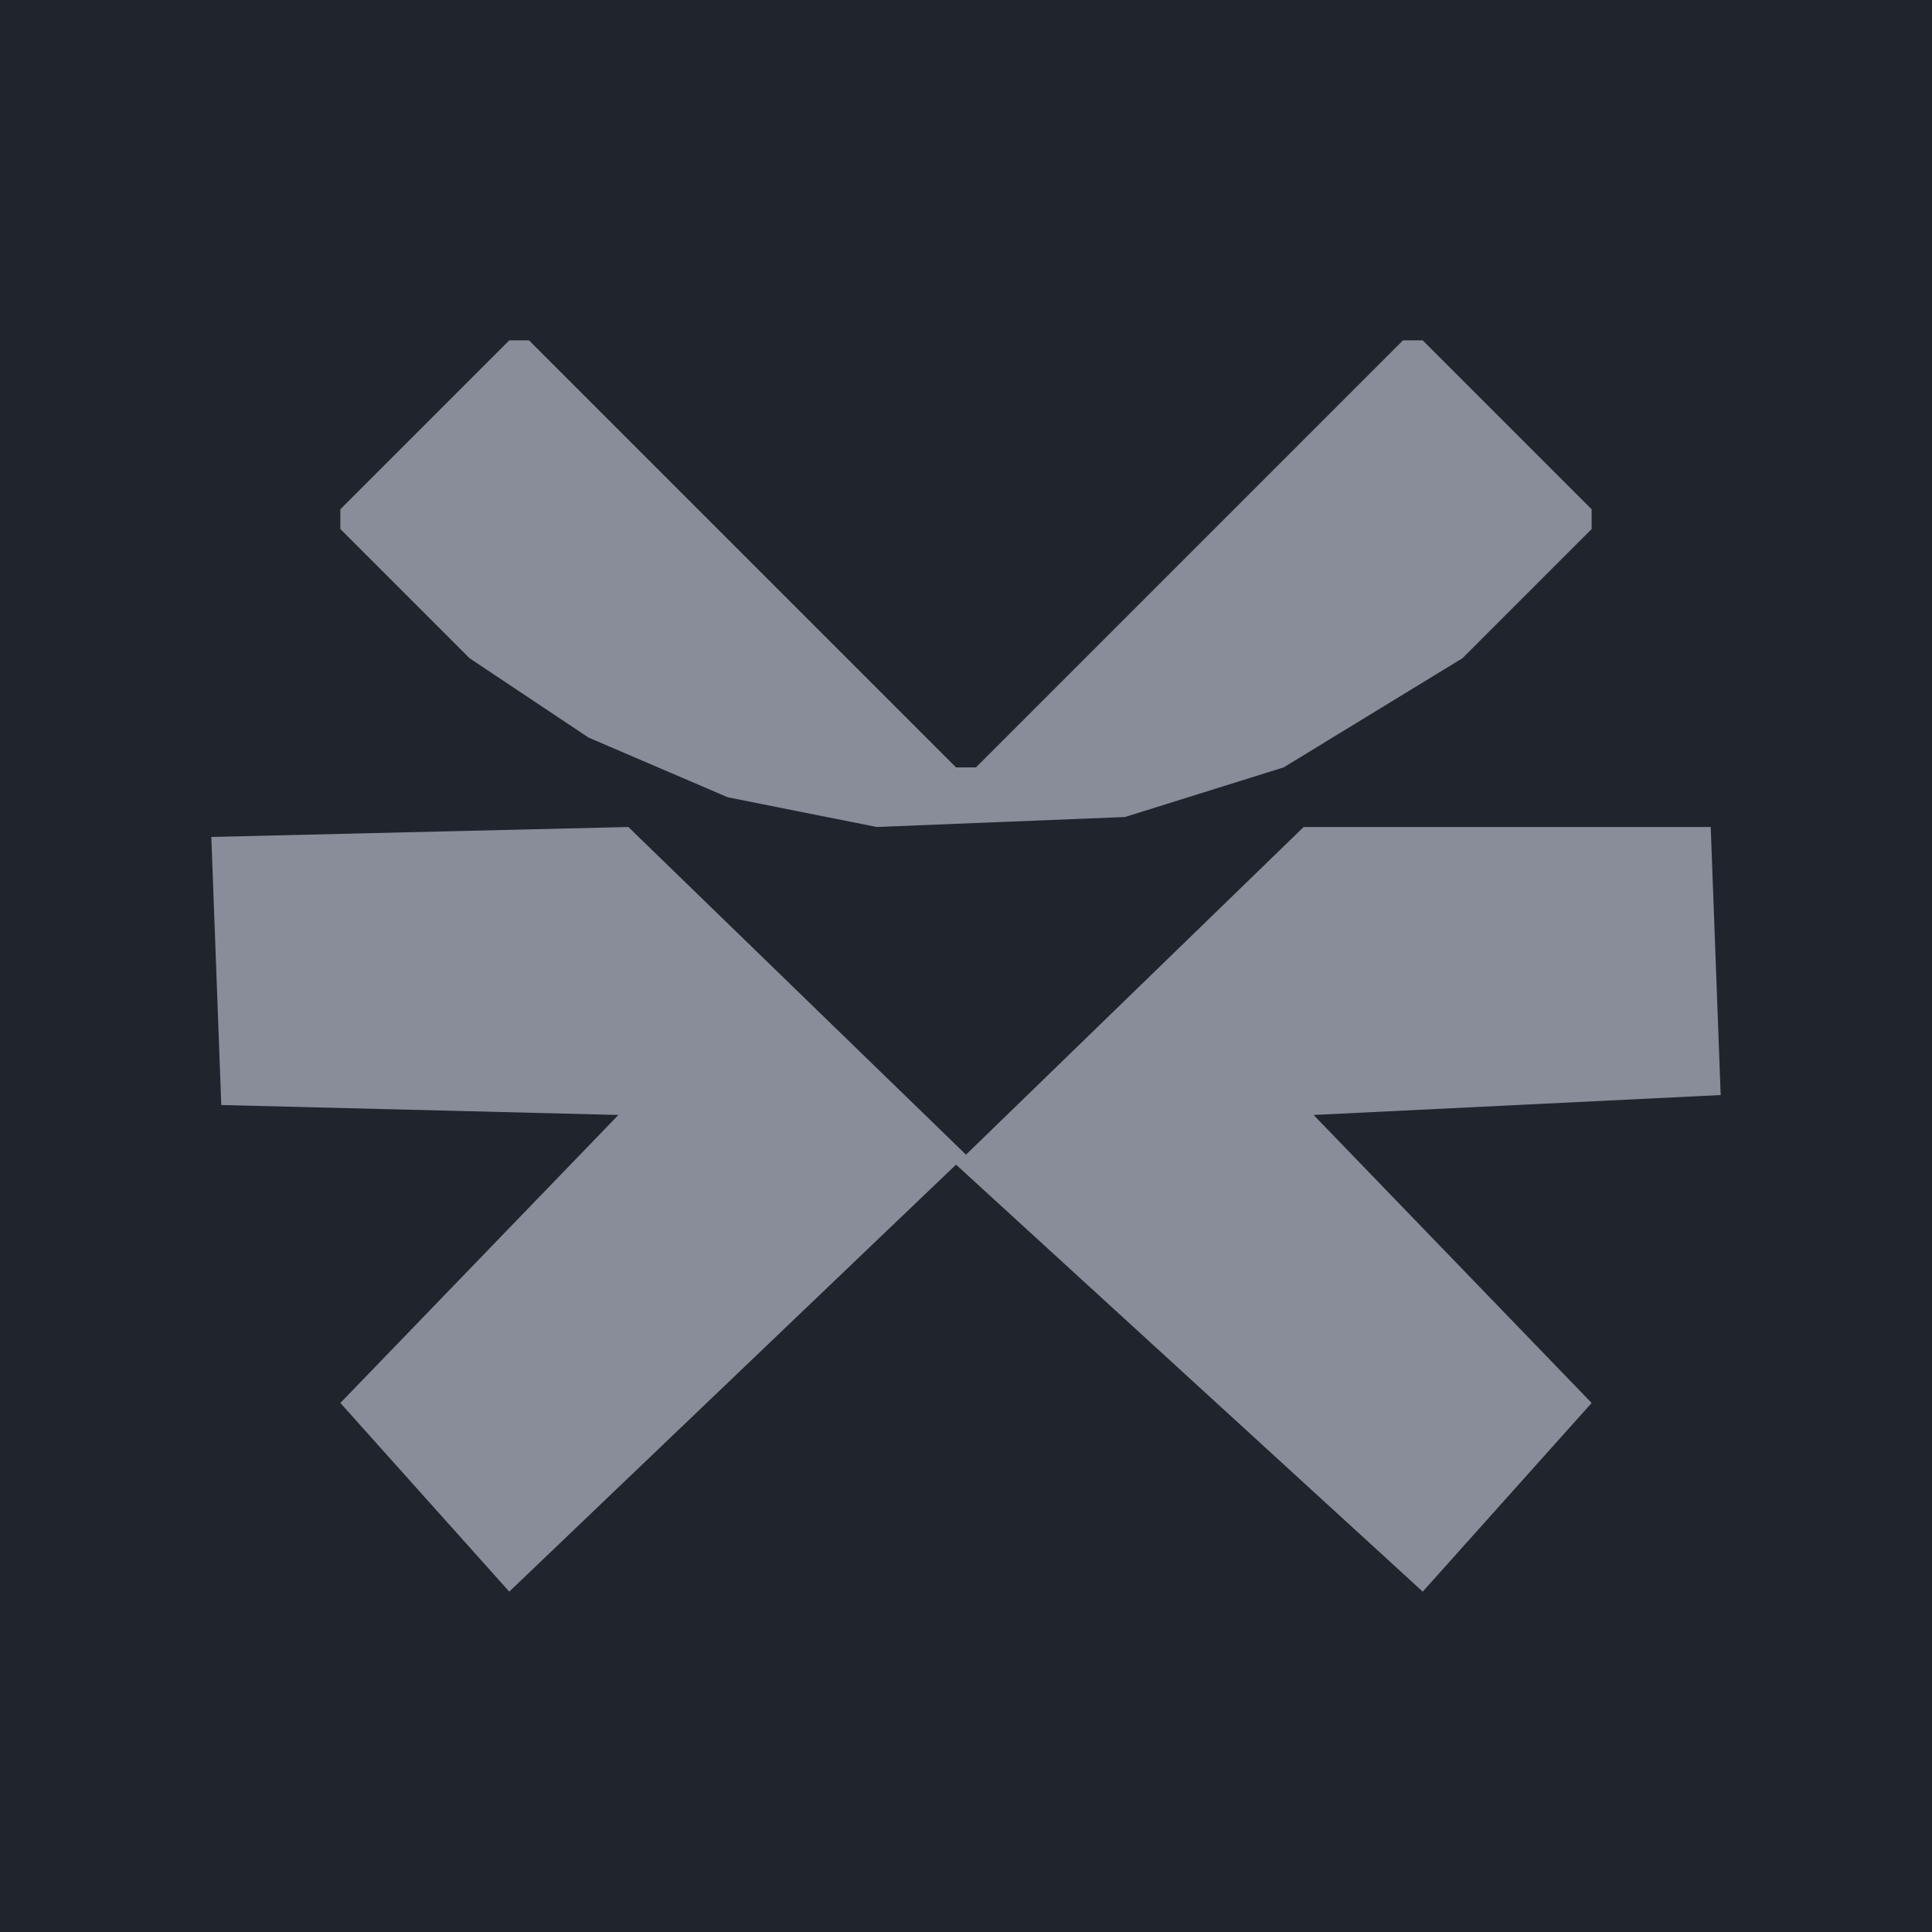
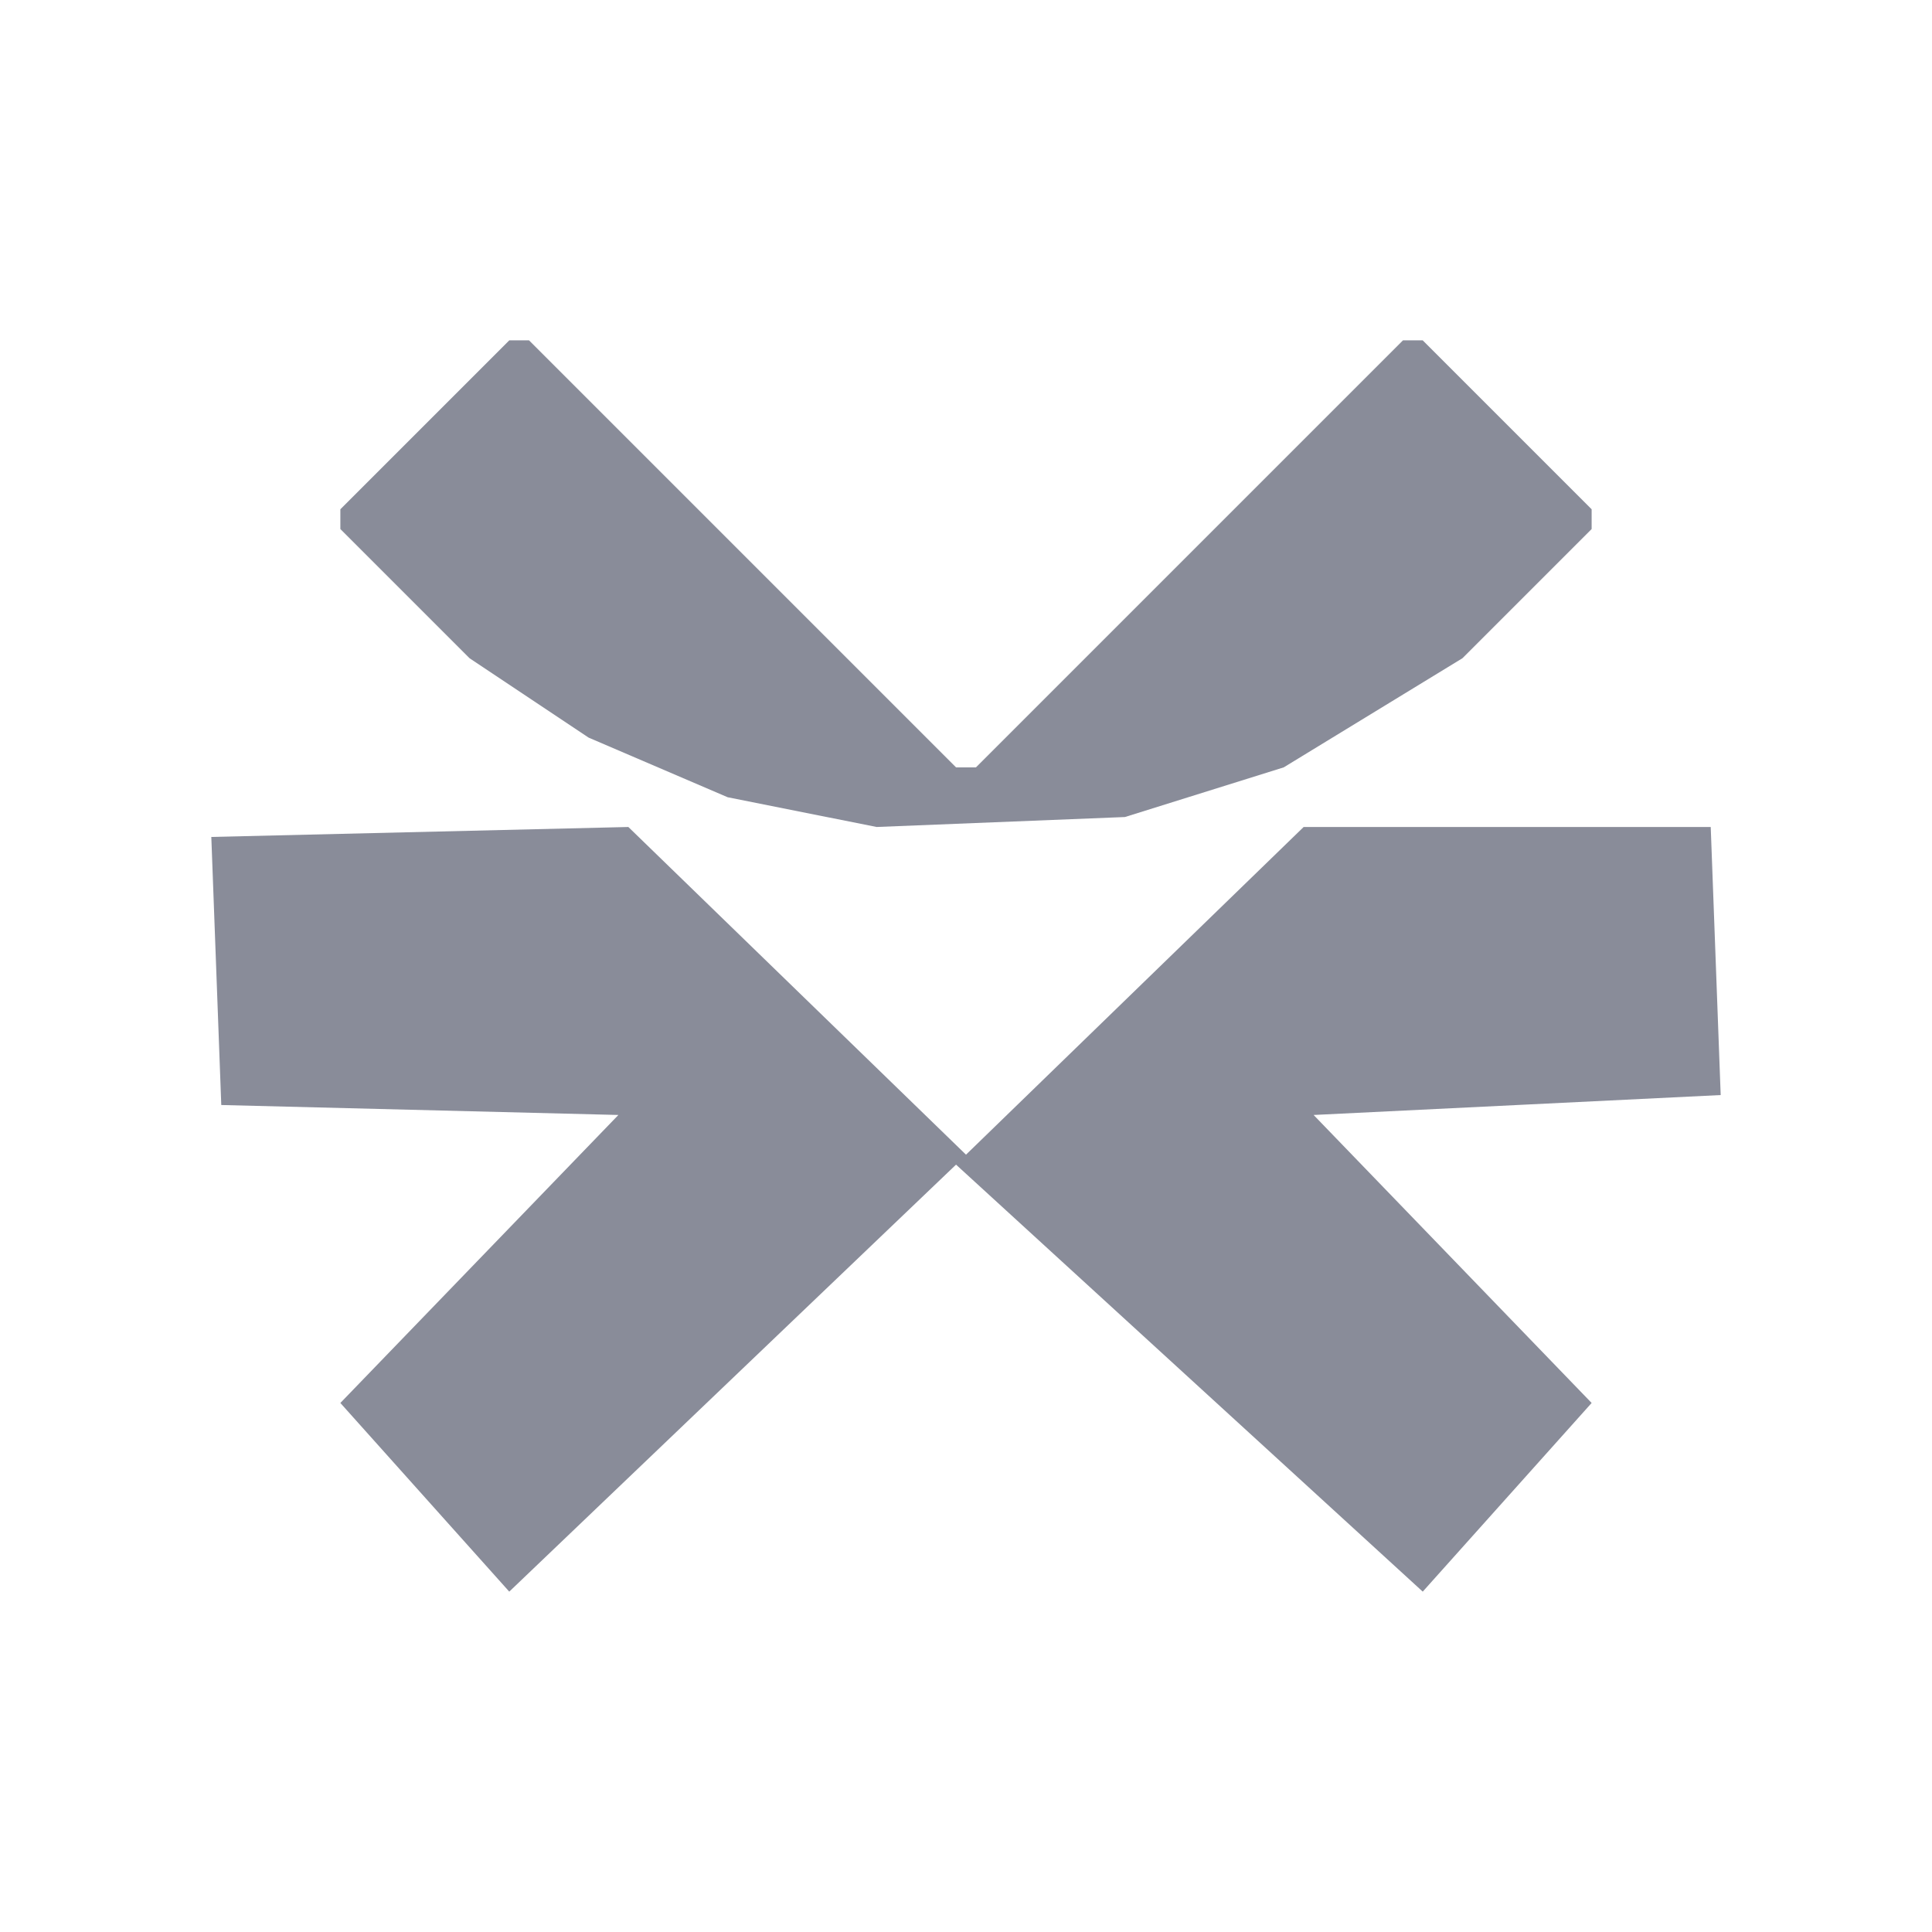
<svg xmlns="http://www.w3.org/2000/svg" viewBox="0 0 128 128" width="128" height="128">
-   <rect width="100%" height="100%" fill="#20242c" />
  <path d="M 14 55.45 L 14.66 73.21 L 40.97 73.87 L 22.55 92.95 L 33.74 105.45 L 63.34 77.16 L 94.26 105.45 L 105.45 92.95 L 87.03 73.87 L 114 72.55 L 113.34 54.79 L 86.37 54.79 L 64 76.5 L 41.63 54.79 Z" fill="#898C99" stroke="none" stroke-width="0" fill-rule="nonzero" />
  <path d="M 22.55 33.74 L 22.55 35.05 L 31.11 43.61 L 39 48.87 L 48.21 52.82 L 58.08 54.79 L 74.53 54.13 L 85.05 50.84 L 96.89 43.61 L 105.45 35.05 L 105.45 33.74 L 94.26 22.55 L 92.95 22.55 L 64.66 50.84 L 63.34 50.84 L 35.05 22.55 L 33.74 22.55 Z" fill="#898C99" stroke="none" stroke-width="0" fill-rule="nonzero" />
</svg>
